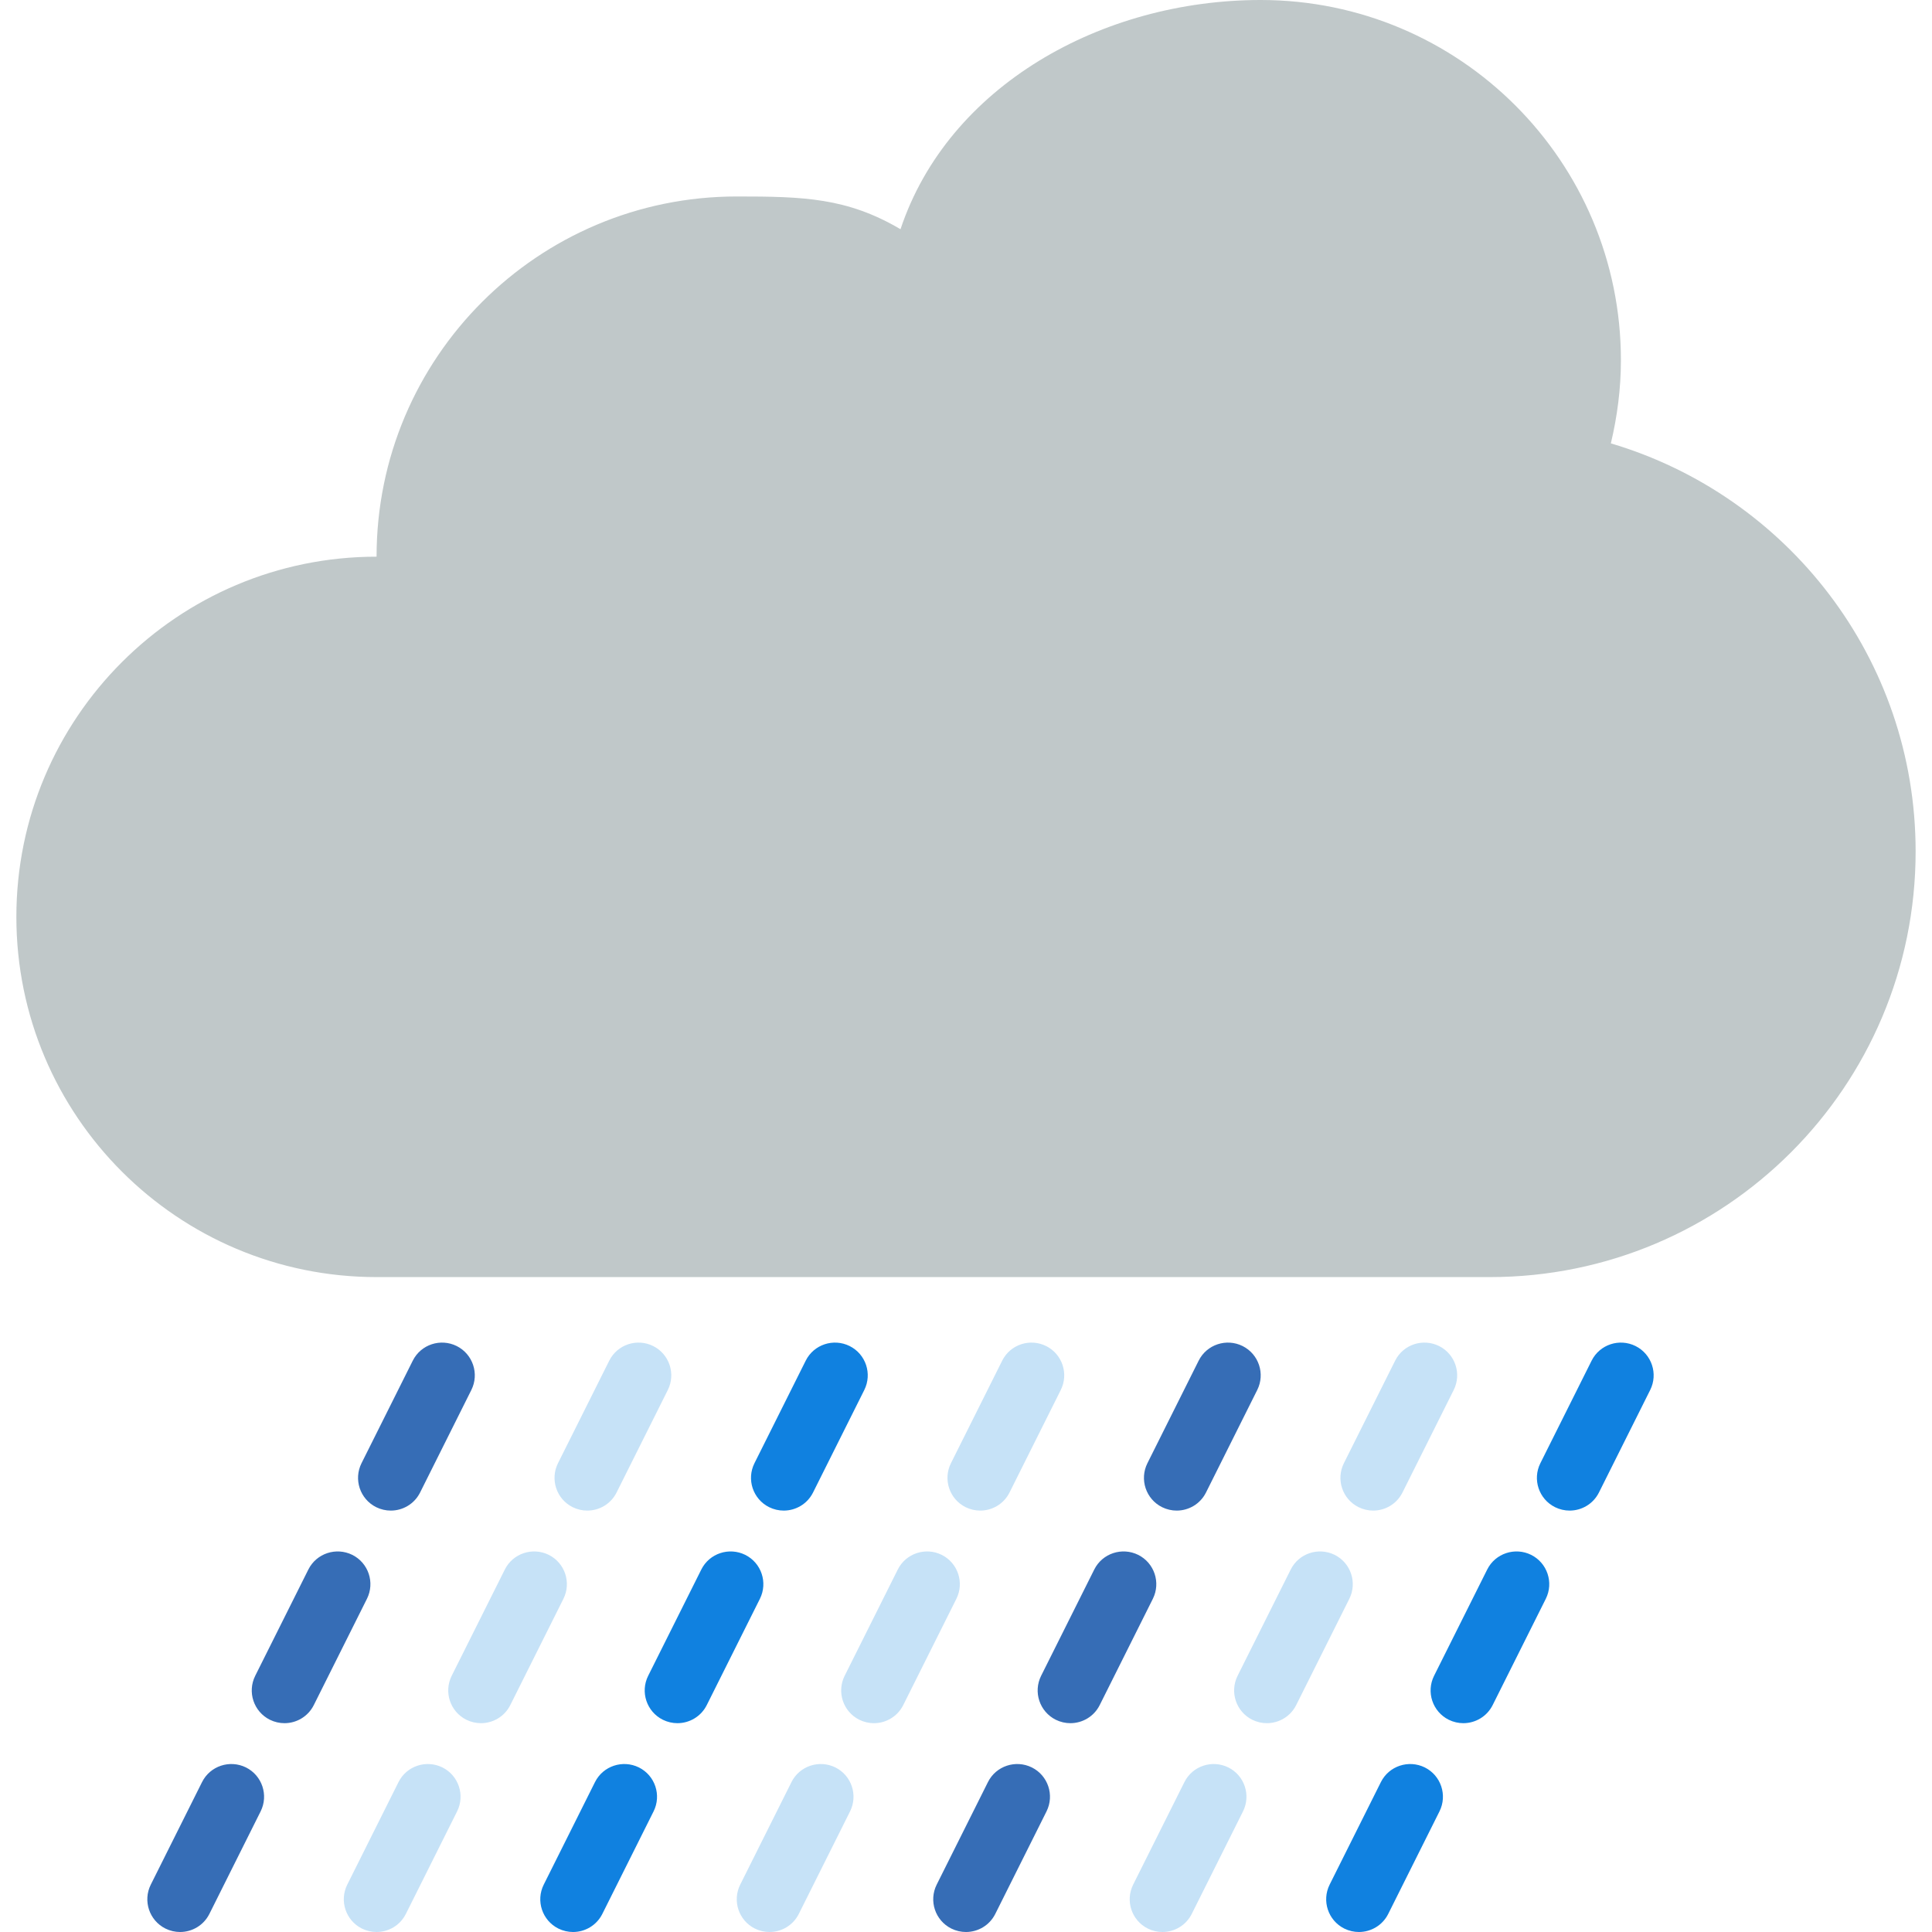
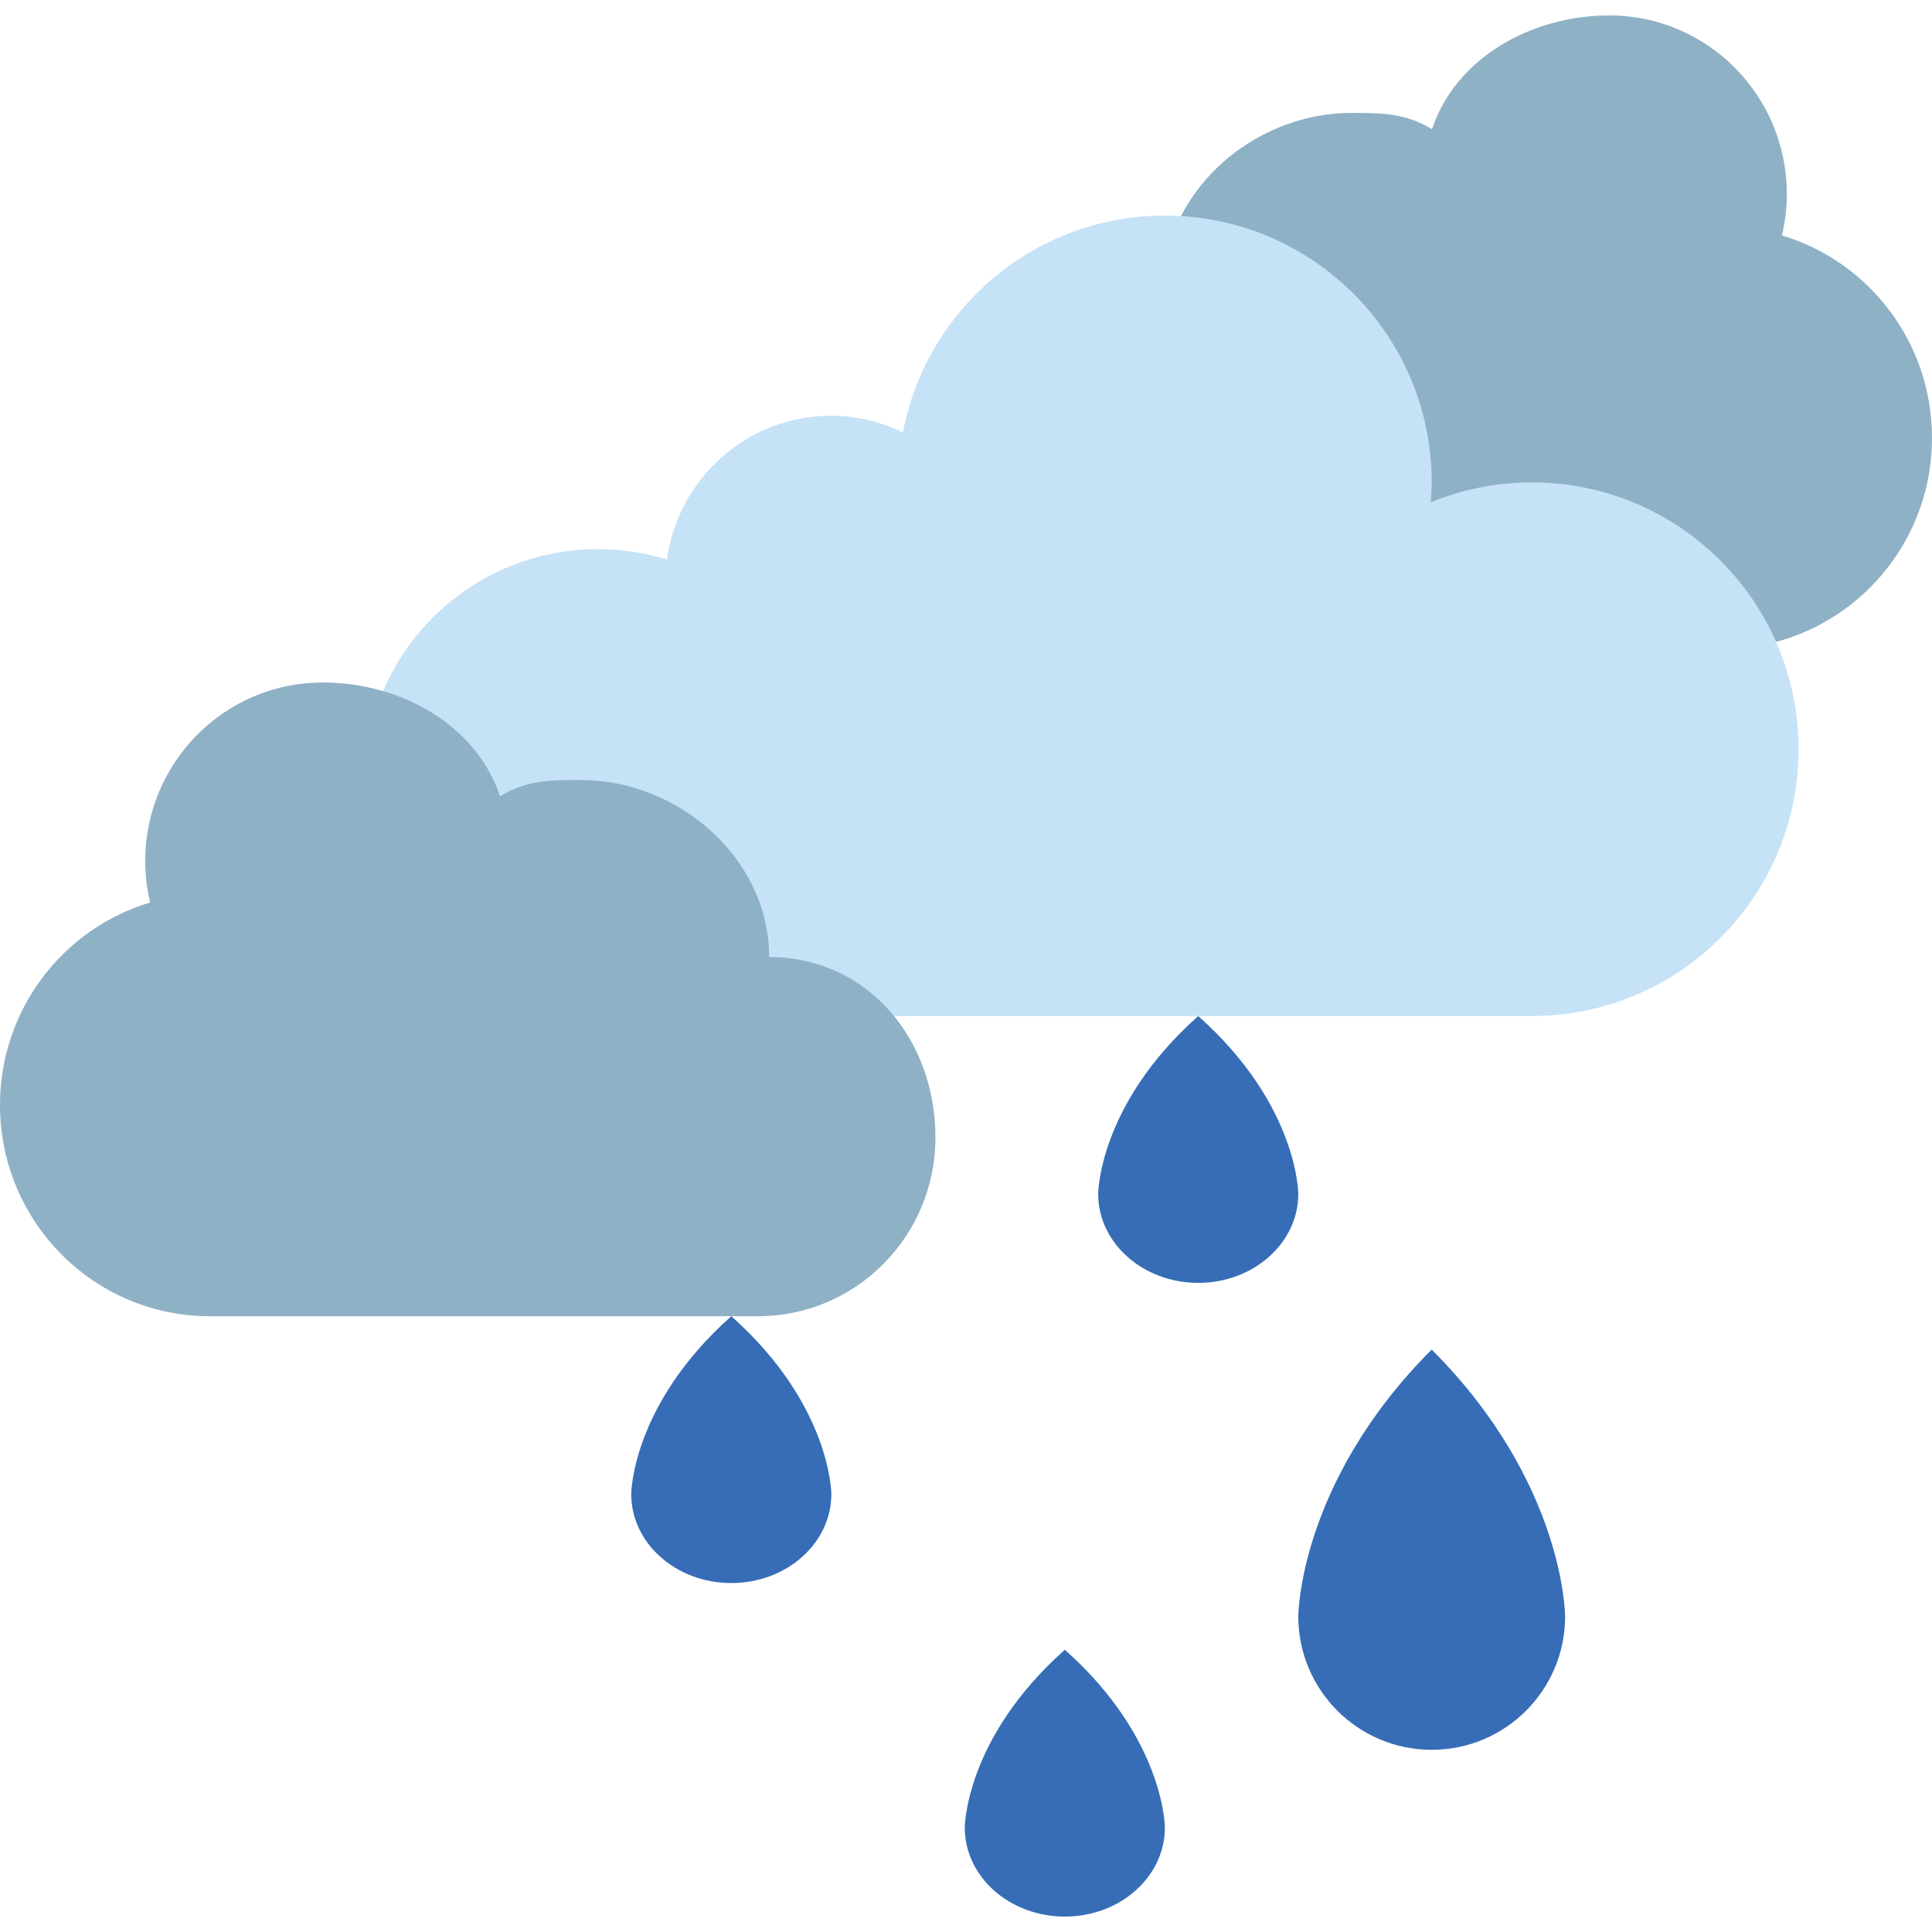
<svg xmlns="http://www.w3.org/2000/svg" version="1.1" id="Capa_1" x="0px" y="0px" viewBox="0 0 512 512" style="enable-background:new 0 0 512 512;" xml:space="preserve">
-   <path style="fill:#C0C8C9;" d="M426.895,117.5c1.684-7.09,2.664-14.44,2.664-22.042C429.559,42.739,386.82,0,334.102,0  c-42.175,0-82.822,22.814-95.458,60.746c-14.188-8.357-25.73-8.678-43.39-8.678c-52.719,0-95.458,42.739-95.458,95.458  c-52.719,0-95.458,42.739-95.458,95.458s42.739,95.458,95.458,95.458h26.034h251.661h17.356  c62.308,0,112.814-50.506,112.814-112.814C507.661,174.462,473.583,131.324,426.895,117.5z" />
+   <path style="fill:#8FB1C6;" d="M472.225,62.398c0.831-3.518,1.308-7.168,1.308-10.943c0-26.163-21.054-47.367-47.014-47.367  c-20.771,0-40.791,11.323-47.014,30.141c-6.992-4.145-12.675-4.305-21.372-4.305c-19.021,0-36.938,11.163-45.184,27.409  l31.113,88.185l126.59,24.599C494.437,163.78,512,142.01,512,116.059C512,90.665,495.215,69.257,472.225,62.398z" />
+   <path style="fill:#C6E2F7;" d="M405.934,127.841c-9.484,0-18.517,1.9-26.782,5.286c0.133-1.75,0.265-3.5,0.265-5.286  c0-39.05-31.661-70.711-70.711-70.711c-34.516,0-63.216,24.749-69.429,57.461c-5.763-2.758-12.145-4.428-18.959-4.428  c-22.327,0-40.588,16.608-43.584,38.113c-5.781-1.794-11.924-2.758-18.288-2.758c-25.589,0-47.544,15.539-56.958,37.689  l21.602,86.055h282.844c39.05,0,70.711-31.661,70.711-70.711S444.984,127.841,405.934,127.841z" />
+   <path style="fill:#8FB1C6;" d="M39.784,239.175c-0.831-3.518-1.308-7.168-1.308-10.943c0-26.163,21.054-47.367,47.014-47.367  c20.771,0,40.8,11.323,47.014,30.141c6.992-4.145,12.675-4.305,21.372-4.305c25.969,0,49.957,20.78,49.957,46.934  c25.969,0,44.071,21.638,44.071,47.801s-21.045,47.376-47.014,47.376h-12.825H64.117H55.57C24.881,348.812,0,323.745,0,292.836  C0,267.442,16.785,246.034,39.784,239.175z" />
  <g>
-     <path style="fill:#366DB6;" d="M103.563,400.323c-1.302,0-2.629-0.295-3.879-0.911c-4.287-2.143-6.023-7.359-3.879-11.646   l13.581-27.171c2.143-4.296,7.359-6.005,11.646-3.879c4.287,2.143,6.023,7.359,3.879,11.646l-13.581,27.171   C109.811,398.57,106.748,400.323,103.563,400.323z" />
-     <path style="fill:#366DB6;" d="M75.394,456.661c-1.302,0-2.629-0.295-3.879-0.911c-4.287-2.143-6.023-7.359-3.879-11.646   l14.084-28.169c2.143-4.287,7.359-5.996,11.646-3.879c4.287,2.143,6.023,7.359,3.879,11.646l-14.084,28.16   C81.642,454.908,78.57,456.661,75.394,456.661z" />
-     <path style="fill:#366DB6;" d="M47.72,512c-1.302,0-2.629-0.295-3.879-0.911c-4.287-2.143-6.023-7.359-3.879-11.646l13.581-27.171   c2.143-4.287,7.359-5.996,11.646-3.879c4.287,2.143,6.023,7.359,3.879,11.646L55.487,507.21C53.968,510.247,50.905,512,47.72,512z" />
-   </g>
-   <g>
-     <path style="fill:#C6E2F7;" d="M155.631,400.323c-1.302,0-2.629-0.295-3.879-0.911c-4.287-2.143-6.023-7.359-3.879-11.646   l13.581-27.171c2.143-4.296,7.368-6.005,11.646-3.879c4.287,2.143,6.023,7.359,3.879,11.646l-13.581,27.171   C161.879,398.57,158.815,400.323,155.631,400.323z" />
-     <path style="fill:#C6E2F7;" d="M127.462,456.661c-1.302,0-2.629-0.295-3.879-0.911c-4.287-2.143-6.023-7.359-3.879-11.646   l14.084-28.169c2.143-4.287,7.359-5.996,11.646-3.879c4.287,2.143,6.023,7.359,3.879,11.646l-14.084,28.169   C133.71,454.908,130.638,456.661,127.462,456.661z" />
-     <path style="fill:#C6E2F7;" d="M99.788,512c-1.302,0-2.629-0.295-3.879-0.911c-4.287-2.143-6.023-7.359-3.879-11.646l13.581-27.171   c2.143-4.287,7.359-5.996,11.646-3.879c4.287,2.143,6.023,7.359,3.879,11.646l-13.581,27.171   C106.036,510.247,102.973,512,99.788,512z" />
-   </g>
-   <g>
-     <path style="fill:#1081E0;" d="M207.698,400.323c-1.302,0-2.629-0.295-3.879-0.911c-4.287-2.143-6.023-7.359-3.879-11.646   l13.581-27.171c2.143-4.296,7.359-6.005,11.646-3.879c4.287,2.143,6.023,7.359,3.879,11.646l-13.581,27.171   C213.947,398.57,210.883,400.323,207.698,400.323z" />
-     <path style="fill:#1081E0;" d="M179.53,456.661c-1.302,0-2.629-0.295-3.879-0.911c-4.287-2.143-6.023-7.359-3.879-11.646   l14.084-28.169c2.143-4.287,7.359-5.996,11.646-3.879c4.287,2.143,6.023,7.359,3.879,11.646l-14.084,28.169   C185.778,454.908,182.706,456.661,179.53,456.661z" />
-     <path style="fill:#1081E0;" d="M151.856,512c-1.302,0-2.629-0.295-3.879-0.911c-4.287-2.143-6.023-7.359-3.879-11.646   l13.581-27.171c2.143-4.287,7.359-5.996,11.646-3.879c4.287,2.143,6.023,7.359,3.879,11.646l-13.581,27.171   C158.104,510.247,155.041,512,151.856,512z" />
-   </g>
-   <g>
-     <path style="fill:#C6E2F7;" d="M259.766,400.323c-1.302,0-2.629-0.295-3.879-0.911c-4.287-2.143-6.023-7.359-3.879-11.646   l13.581-27.171c2.143-4.296,7.359-6.005,11.646-3.879c4.287,2.143,6.022,7.359,3.879,11.646l-13.581,27.171   C266.014,398.57,262.951,400.323,259.766,400.323z" />
-     <path style="fill:#C6E2F7;" d="M231.598,456.661c-1.302,0-2.629-0.295-3.879-0.911c-4.287-2.143-6.023-7.359-3.879-11.646   l14.084-28.169c2.143-4.287,7.368-5.996,11.646-3.879c4.287,2.143,6.023,7.359,3.879,11.646l-14.084,28.169   C237.846,454.908,234.774,456.661,231.598,456.661z" />
-     <path style="fill:#C6E2F7;" d="M203.924,512c-1.302,0-2.629-0.295-3.879-0.911c-4.287-2.143-6.023-7.359-3.879-11.646   l13.581-27.171c2.143-4.287,7.368-5.996,11.646-3.879c4.287,2.143,6.023,7.359,3.879,11.646L211.69,507.21   C210.172,510.247,207.108,512,203.924,512z" />
-   </g>
-   <g>
-     <path style="fill:#366DB6;" d="M311.834,400.323c-1.302,0-2.629-0.295-3.879-0.911c-4.287-2.143-6.023-7.359-3.879-11.646   l13.581-27.171c2.143-4.296,7.368-6.005,11.646-3.879c4.287,2.143,6.023,7.359,3.879,11.646l-13.581,27.171   C318.082,398.57,315.019,400.323,311.834,400.323z" />
-     <path style="fill:#366DB6;" d="M283.665,456.661c-1.302,0-2.629-0.295-3.879-0.911c-4.287-2.143-6.022-7.359-3.879-11.646   l14.084-28.169c2.143-4.287,7.359-5.996,11.646-3.879c4.287,2.143,6.022,7.359,3.879,11.646l-14.084,28.169   C289.914,454.908,286.841,456.661,283.665,456.661z" />
-     <path style="fill:#366DB6;" d="M255.991,512c-1.302,0-2.629-0.295-3.879-0.911c-4.287-2.143-6.023-7.359-3.879-11.646   l13.581-27.171c2.143-4.287,7.359-5.996,11.646-3.879c4.287,2.143,6.022,7.359,3.879,11.646l-13.581,27.171   C262.239,510.247,259.176,512,255.991,512z" />
-   </g>
-   <g>
-     <path style="fill:#C6E2F7;" d="M363.902,400.323c-1.302,0-2.629-0.295-3.879-0.911c-4.287-2.143-6.022-7.359-3.879-11.646   l13.581-27.171c2.143-4.296,7.359-6.005,11.646-3.879c4.287,2.143,6.022,7.359,3.879,11.646l-13.581,27.171   C370.15,398.57,367.087,400.323,363.902,400.323z" />
-     <path style="fill:#C6E2F7;" d="M335.733,456.661c-1.302,0-2.629-0.295-3.879-0.911c-4.287-2.143-6.023-7.359-3.879-11.646   l14.084-28.169c2.143-4.287,7.359-5.996,11.646-3.879c4.287,2.143,6.023,7.359,3.879,11.646L343.5,451.87   C341.981,454.908,338.909,456.661,335.733,456.661z" />
-     <path style="fill:#C6E2F7;" d="M308.059,512c-1.302,0-2.629-0.295-3.879-0.911c-4.287-2.143-6.023-7.359-3.879-11.646   l13.581-27.171c2.143-4.287,7.359-5.996,11.646-3.879c4.287,2.143,6.023,7.359,3.879,11.646l-13.581,27.171   C314.307,510.247,311.244,512,308.059,512z" />
-   </g>
-   <g>
-     <path style="fill:#1081E0;" d="M415.97,400.323c-1.302,0-2.629-0.295-3.879-0.911c-4.287-2.143-6.023-7.359-3.879-11.646   l13.581-27.171c2.143-4.296,7.359-6.005,11.646-3.879c4.287,2.143,6.023,7.359,3.879,11.646l-13.581,27.171   C422.218,398.57,419.154,400.323,415.97,400.323z" />
-     <path style="fill:#1081E0;" d="M387.801,456.661c-1.302,0-2.629-0.295-3.879-0.911c-4.287-2.143-6.023-7.359-3.879-11.646   l14.084-28.169c2.143-4.287,7.368-5.996,11.646-3.879c4.287,2.143,6.023,7.359,3.879,11.646l-14.084,28.169   C394.049,454.908,390.977,456.661,387.801,456.661z" />
-     <path style="fill:#1081E0;" d="M360.127,512c-1.302,0-2.629-0.295-3.879-0.911c-4.287-2.143-6.023-7.359-3.879-11.646   l13.581-27.171c2.143-4.287,7.368-5.996,11.646-3.879c4.287,2.143,6.023,7.359,3.879,11.646l-13.581,27.171   C366.375,510.247,363.312,512,360.127,512z" />
+     <path style="fill:#366DB6;" d="M379.417,463.718c19.525,0,35.355-15.83,35.355-35.355c0,0,0-35.355-35.355-70.711   c-35.355,35.355-35.355,70.711-35.355,70.711C344.062,447.887,359.892,463.718,379.417,463.718z" />
+     <path style="fill:#366DB6;" d="M193.801,419.523c14.646,0,26.517-10.554,26.517-23.573c0,0,0-23.573-26.517-47.138   c-26.517,23.573-26.517,47.138-26.517,47.138C167.284,408.97,179.155,419.523,193.801,419.523z" />
+     <path style="fill:#366DB6;" d="M282.19,507.912c14.646,0,26.517-10.554,26.517-23.573c0,0,0-23.573-26.517-47.138   c-26.517,23.573-26.517,47.138-26.517,47.138C255.673,497.358,267.544,507.912,282.19,507.912z" />
+     <path style="fill:#366DB6;" d="M317.545,339.974c14.646,0,26.517-10.554,26.517-23.573c0,0,0-23.573-26.517-47.138   c-26.517,23.573-26.517,47.138-26.517,47.138C291.028,329.42,302.899,339.974,317.545,339.974z" />
  </g>
  <g>
</g>
  <g>
</g>
  <g>
</g>
  <g>
</g>
  <g>
</g>
  <g>
</g>
  <g>
</g>
  <g>
</g>
  <g>
</g>
  <g>
</g>
  <g>
</g>
  <g>
</g>
  <g>
</g>
  <g>
</g>
  <g>
</g>
</svg>
